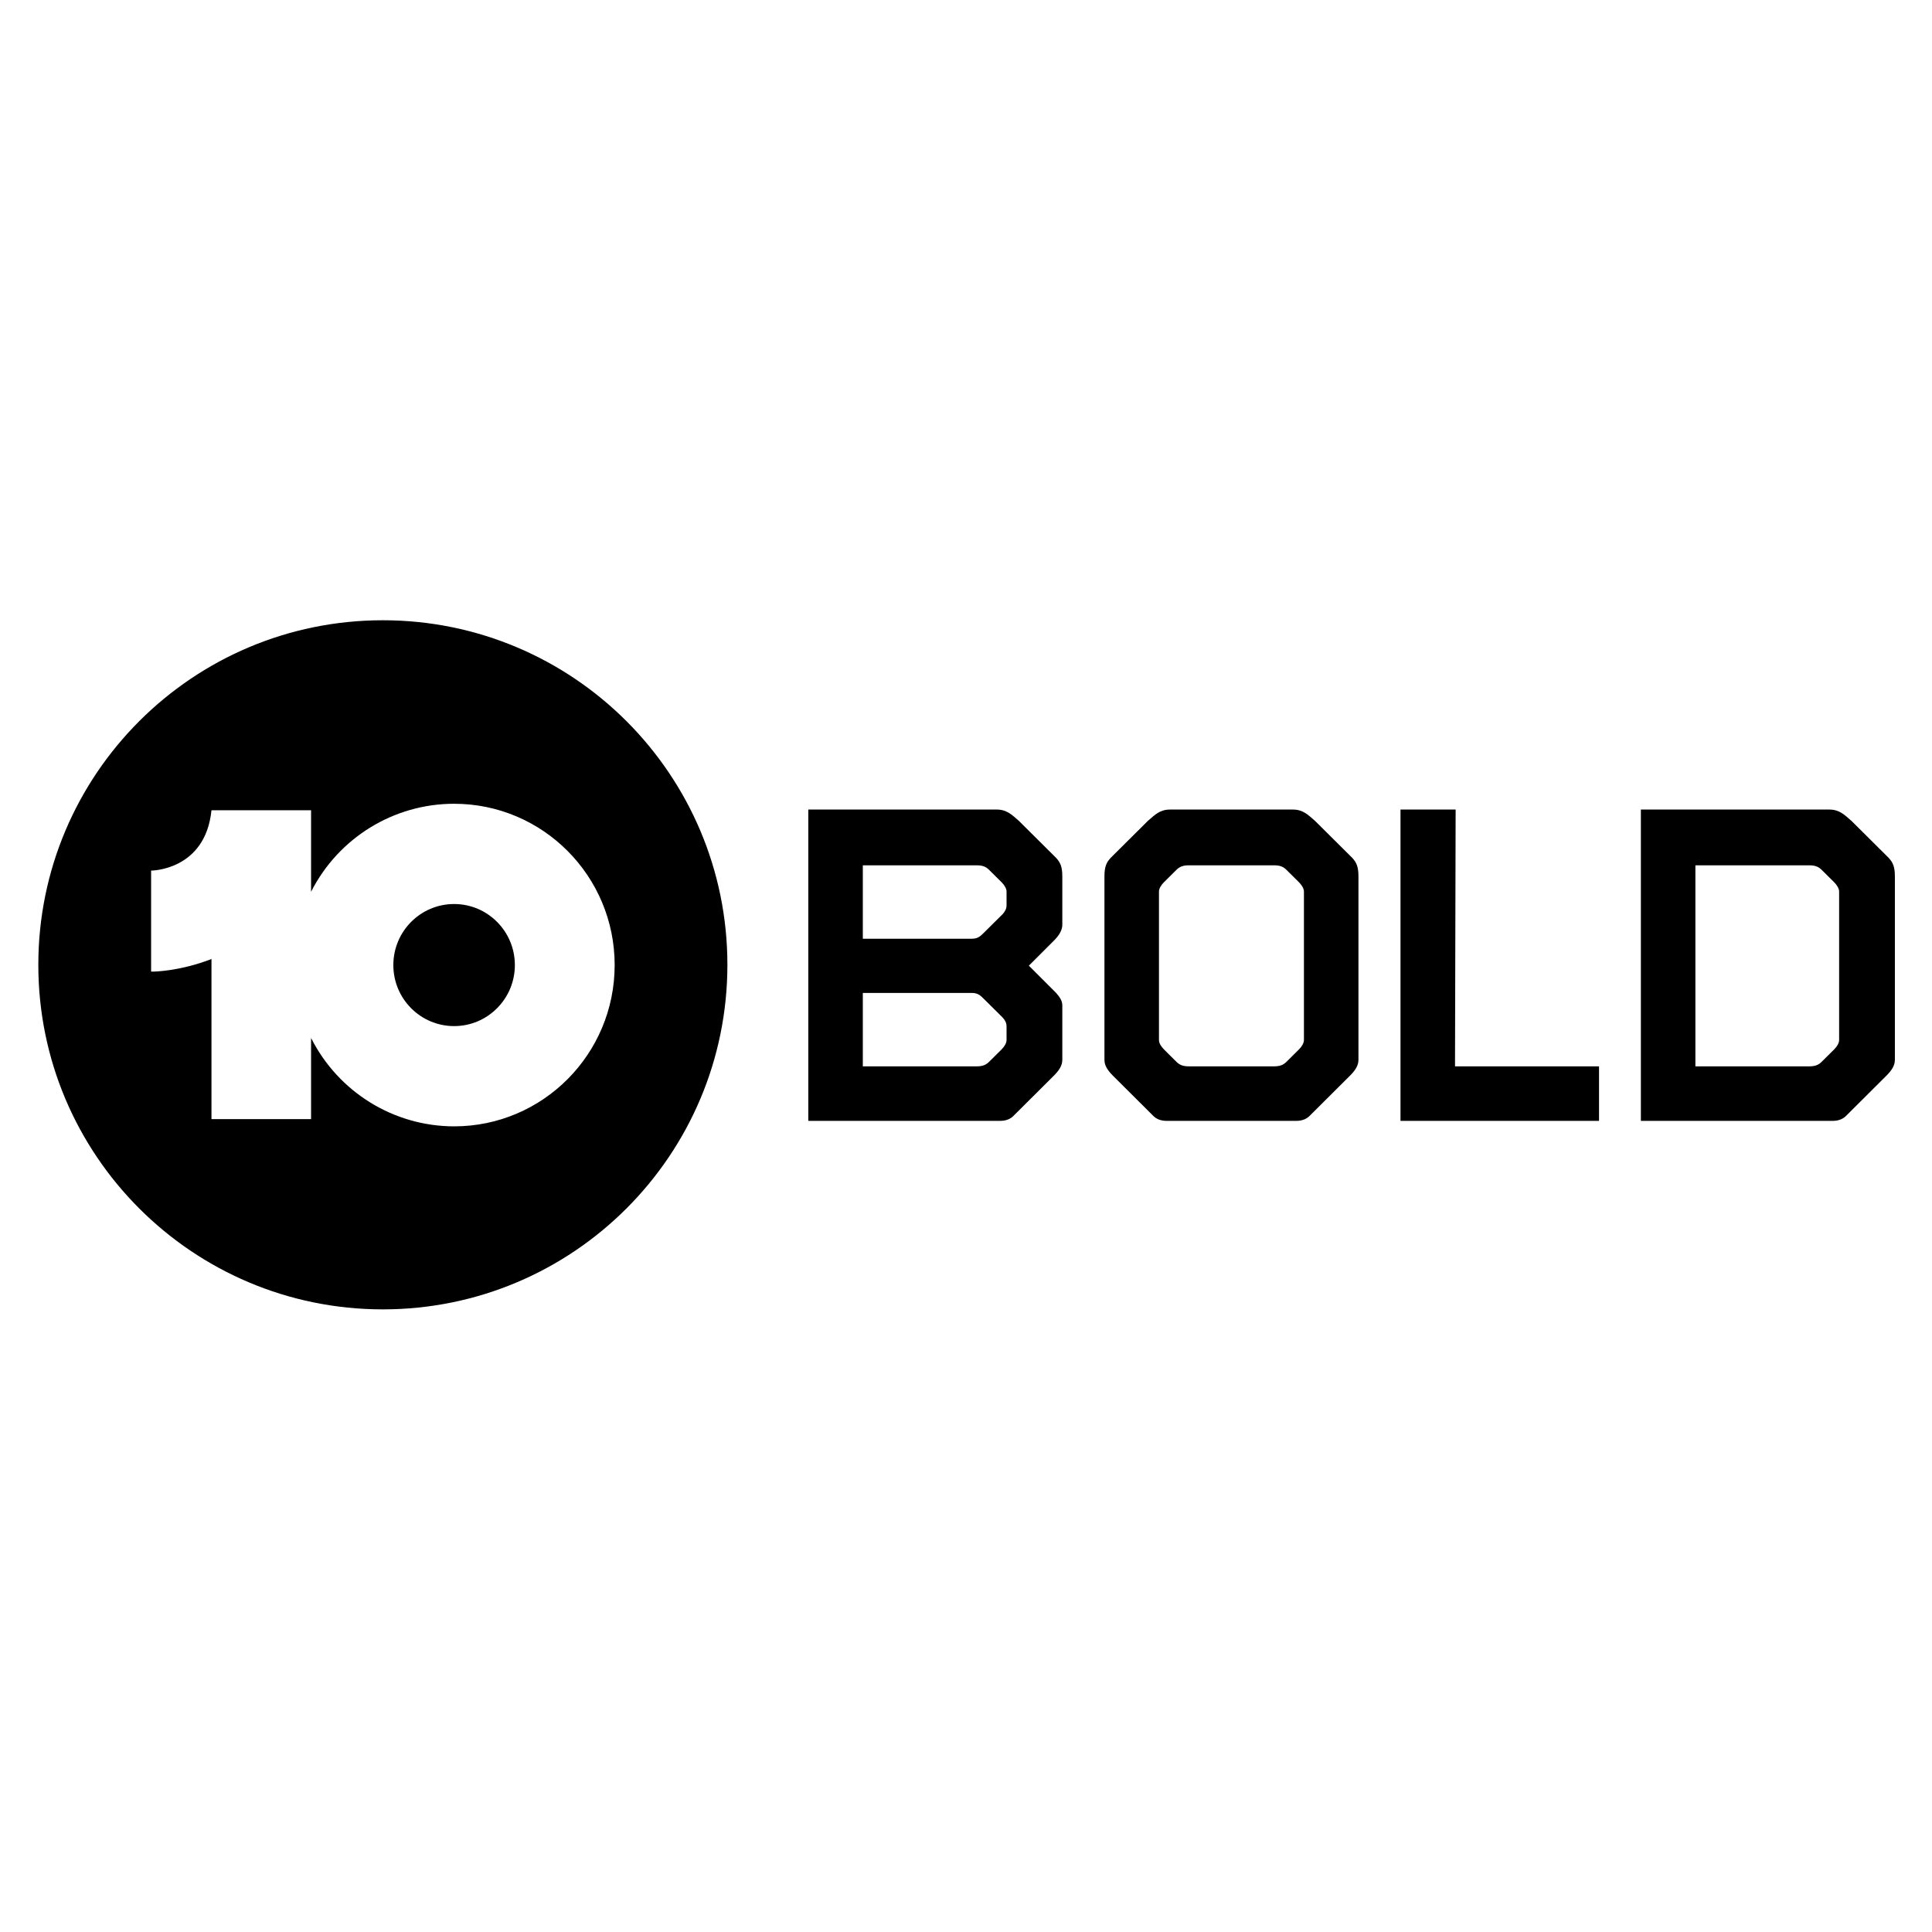
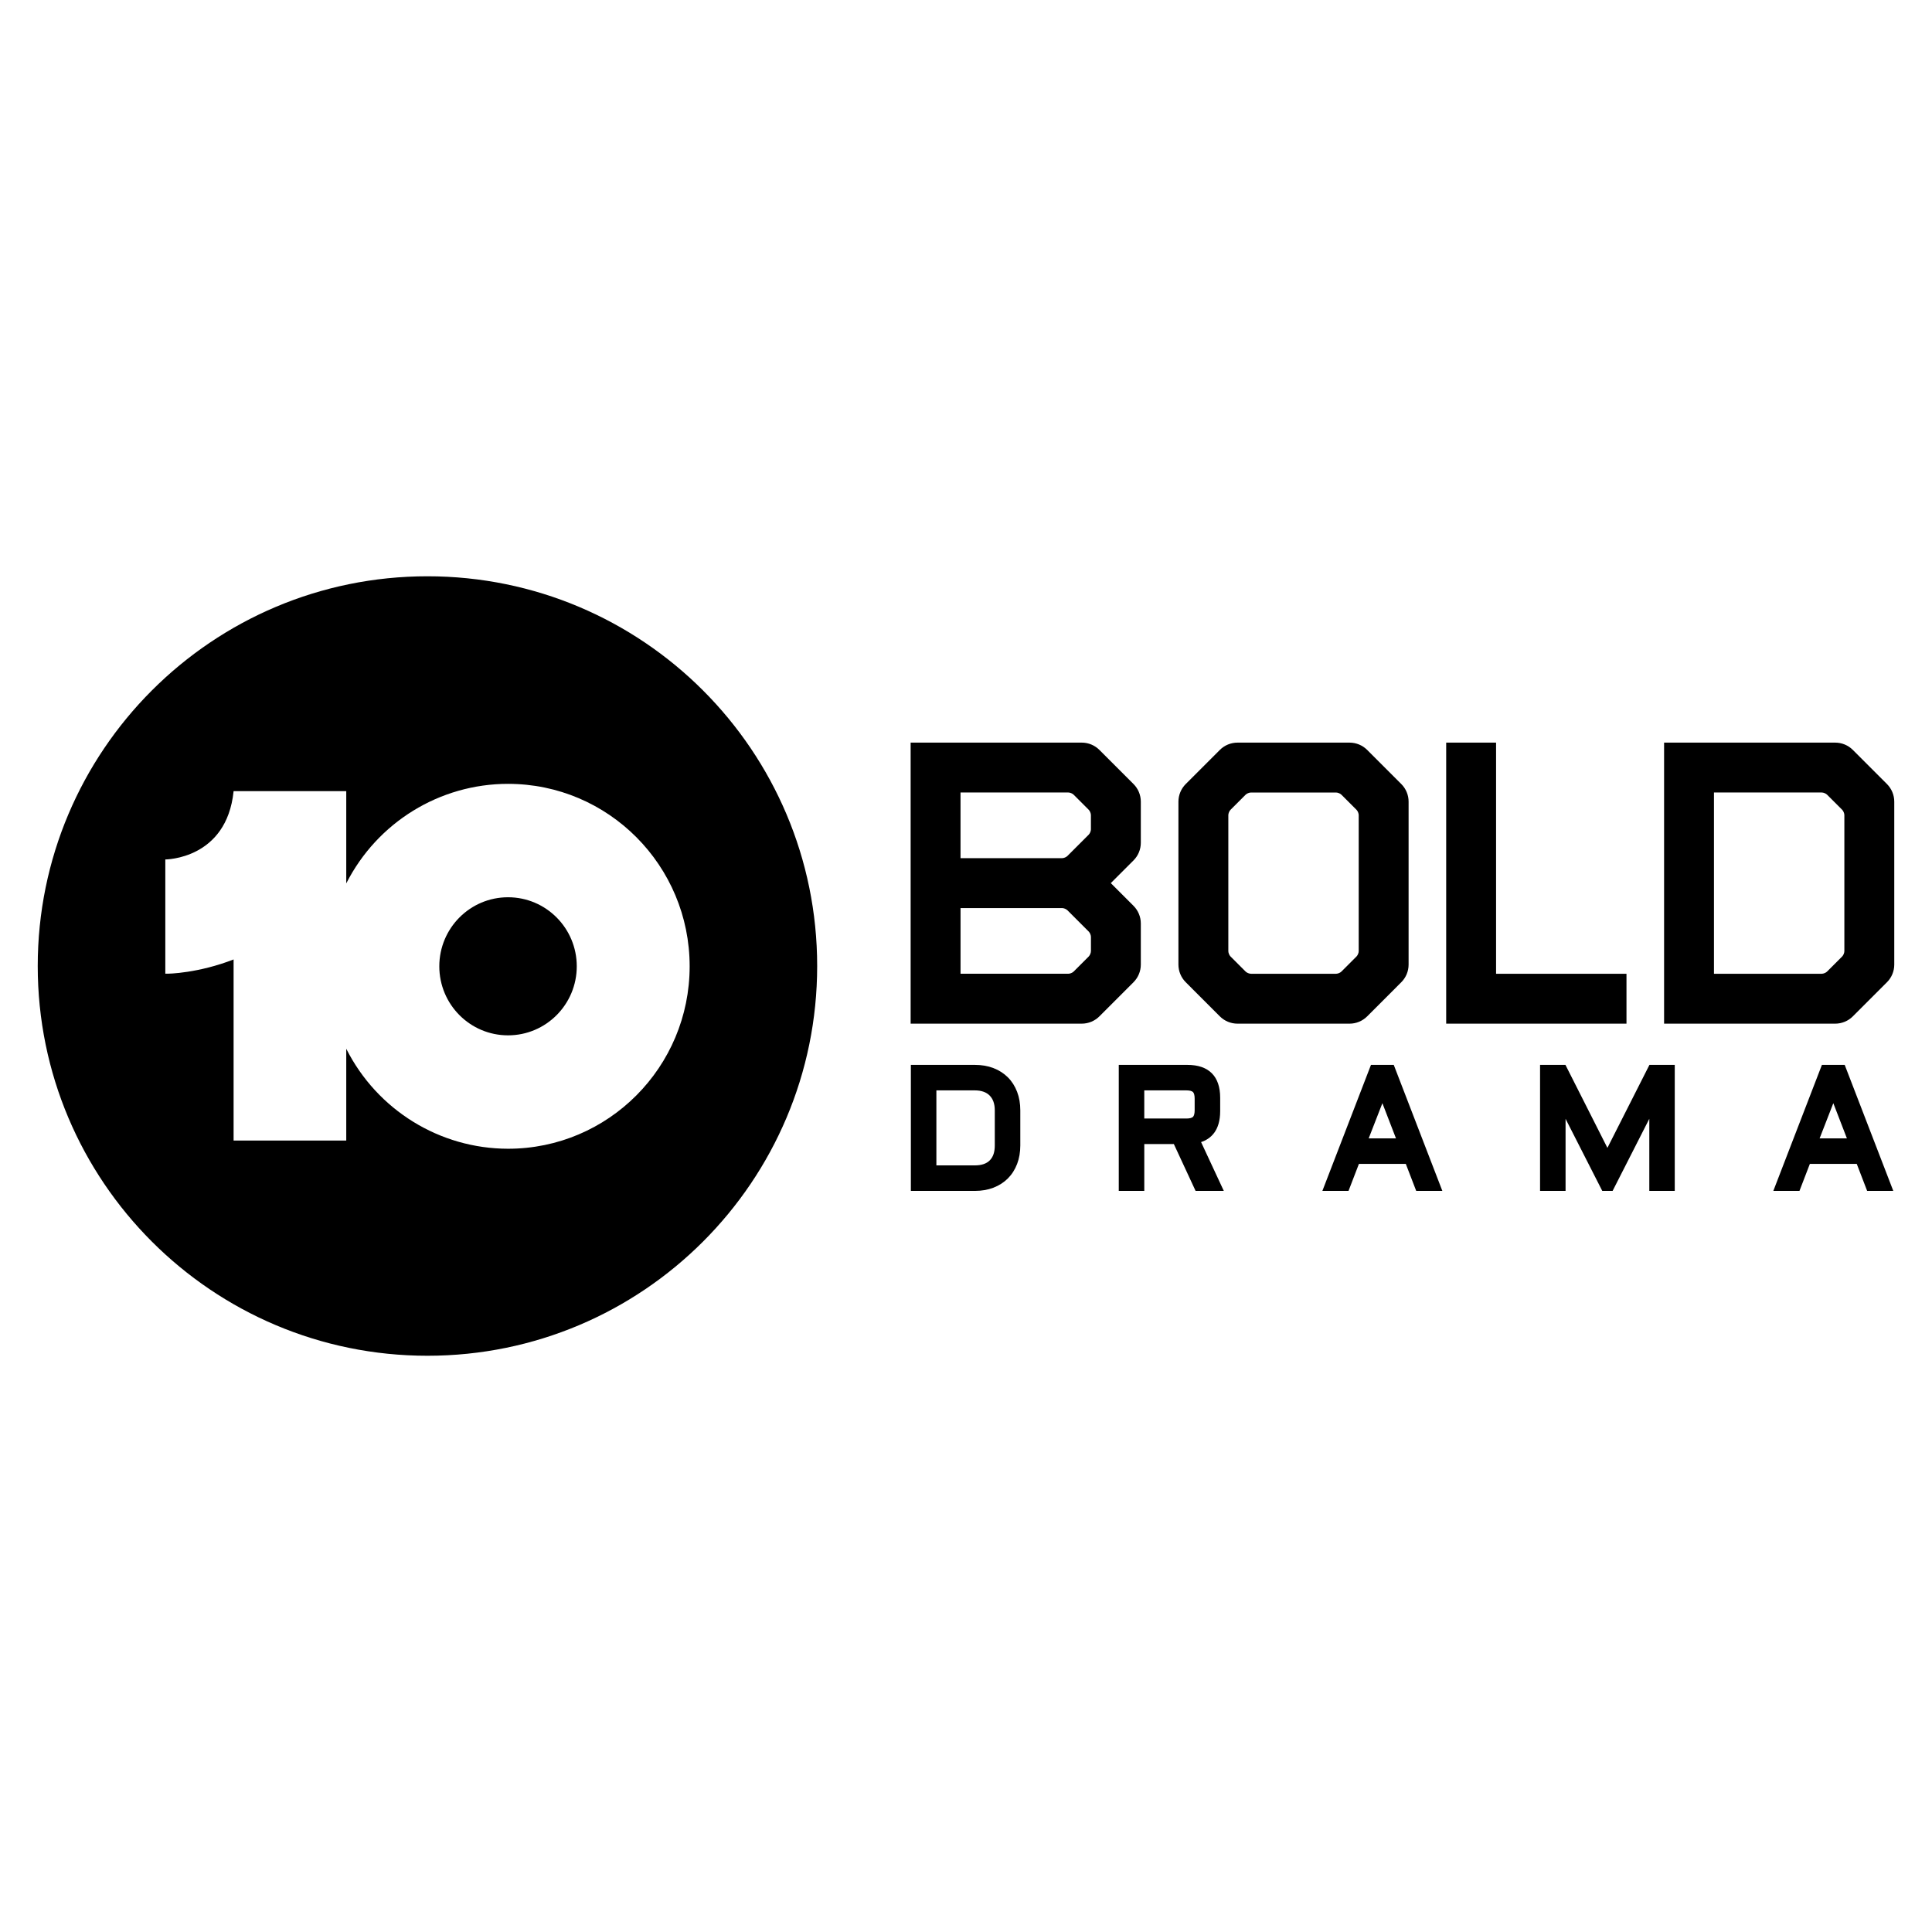
- <svg xmlns="http://www.w3.org/2000/svg" width="512" height="512">
-   <path d="M101.462 164.374a91.306 91.312 0 00-91.306 91.312 91.306 91.312 0 0091.306 91.311 91.306 91.312 0 0091.306-91.311 91.306 91.312 0 00-91.306-91.312zm18.88 48.632a42.55 42.745 0 0142.55 42.745 42.55 42.745 0 01-42.55 42.745 42.55 42.745 0 01-37.904-23.422v21.506H56.043v-42.432c-8.128 3.169-15.181 3.403-15.999 3.329V230.72s14.372 0 16-16h26.394v21.61a42.55 42.745 0 0137.904-23.325zm0 26.57a16.102 16.175 0 00-16.103 16.175 16.102 16.175 0 0016.103 16.176 16.102 16.175 0 0016.102-16.176 16.102 16.175 0 00-16.102-16.175z" />
-   <path d="M214.208 214.54v82.502h50.836c1.64 0 2.84-.551 3.673-1.457l10.508-10.467c1.396-1.383 2.299-2.695 2.299-4.248v-14.448c0-1.245-.736-2.253-1.642-3.284l-7.224-7.224 6.567-6.567c1.572-1.538 2.334-2.988 2.299-4.372v-12.703c0-2.592-.527-3.716-1.663-4.947l-9.83-9.769c-1.93-1.683-3.232-3.017-5.91-3.017zm14.449 14.776h30.21c2.1 0 2.812.726 3.776 1.724l2.791 2.77c.75.751 1.313 1.67 1.313 2.484v3.571c0 .985-.384 1.622-.985 2.34l-4.925 4.884c-.869.82-1.498 1.683-3.283 1.683h-28.897v-19.456zm0 33.822h28.896c1.786 0 2.415.863 3.284 1.683l4.925 4.884c.6.718.985 1.355.985 2.34v3.57c0 .814-.564 1.734-1.314 2.484l-2.79 2.77c-.965 1-1.676 1.725-3.777 1.725h-30.21v-19.456zm81.435-48.598c-2.679 0-3.98 1.333-5.91 3.016l-9.83 9.77c-1.136 1.23-1.663 2.354-1.663 4.946v48.598c0 1.553.902 2.865 2.298 4.248l10.508 10.467c.834.906 2.034 1.457 3.674 1.457h34.356c1.64 0 2.84-.551 3.673-1.457l10.508-10.467c1.396-1.383 2.299-2.695 2.299-4.248v-48.598c0-2.592-.527-3.717-1.662-4.947l-9.831-9.769c-1.93-1.683-3.232-3.017-5.91-3.017zm4.926 14.776h22.657c2.101 0 2.812.726 3.776 1.724l2.792 2.77c.75.751 1.313 1.67 1.313 2.484v39.322c0 .814-.564 1.733-1.313 2.484l-2.792 2.77c-.964.999-1.675 1.724-3.776 1.724h-22.657c-2.102 0-2.812-.725-3.777-1.724l-2.79-2.77c-.75-.75-1.314-1.67-1.314-2.484v-39.322c0-.813.563-1.733 1.313-2.483l2.791-2.77c.965-1 1.675-1.725 3.777-1.725zm185.484-1.991l-9.831-9.769c-1.93-1.683-3.232-3.017-5.91-3.017h-49.912v82.503h50.835c1.64 0 2.84-.552 3.674-1.457l10.508-10.467c1.396-1.384 2.298-2.696 2.298-4.248v-48.6c0-2.59-.527-3.716-1.662-4.946zm-13.114 48.291c0 .814-.564 1.733-1.314 2.484l-2.791 2.77c-.964.999-1.675 1.724-3.776 1.724h-30.21v-53.278h30.21c2.101 0 2.812.726 3.776 1.724l2.791 2.77c.75.751 1.314 1.67 1.314 2.484zm-101.63-61.076h-14.613v82.502h52.614v-14.449h-38.166z" class="st0" />
+ <svg xmlns="http://www.w3.org/2000/svg" version="1.1" viewBox="0 0 512 512">
+   <g>
+     <path d="m267.09 285.5c-1.058-1.058-2.347-1.884-3.83-2.45-1.462-0.562-3.115-0.847-4.912-0.847h-16.959v33.398h16.959c1.797 0 3.45-0.285 4.912-0.847 1.483-0.57 2.772-1.392 3.83-2.45s1.884-2.351 2.454-3.842c0.562-1.471 0.847-3.119 0.847-4.9v-9.32c0-1.781-0.285-3.429-0.847-4.9-0.57-1.491-1.392-2.785-2.454-3.842m-3.462 8.738v9.32c0 1.764-0.434 3.053-1.33 3.95-0.892 0.892-2.186 1.33-3.95 1.33h-10.196v-19.876h10.196c0.872 0 1.648 0.124 2.314 0.364 0.64 0.231 1.165 0.558 1.603 1 0.438 0.442 0.764 0.963 1 1.603 0.24 0.665 0.364 1.442 0.364 2.314zm59.732 0.219v-3.532c0-5.705-3.008-8.721-8.701-8.721h-18.174v33.398h6.763v-12.419h7.833l5.763 12.419h7.478l-6.024-12.94c2.562-0.847 5.061-3.008 5.061-8.201zm-6.763-3.317v3.099c0 0.835-0.157 1.454-0.442 1.739-0.285 0.285-0.901 0.442-1.739 0.442h-11.171v-7.457h11.171c0.835 0 1.454 0.157 1.739 0.442s0.442 0.901 0.442 1.739zm46.726-8.94-12.878 33.398h6.928l2.752-7.151h12.431l2.752 7.151h6.928l-12.878-33.398h-6.032zm6.627 19.484h-7.234l3.631-9.329zm56.03 2.516-11.122-22h-6.726v33.398h6.759v-19.104l9.725 19.104h2.743l9.725-19.104v19.104h6.742v-33.398h-6.705zm62.88-22h-6.032l-12.878 33.398h6.928l2.752-7.151h12.431l2.752 7.151h6.928l-12.878-33.398zm0.591 19.484h-7.234l3.631-9.329z" />
+     <path d="m362.32 198.74c-1.239-1.239-2.921-1.938-4.673-1.938h-29.705c-1.752 0-3.433 0.698-4.673 1.938l-9.035 9.035c-1.239 1.239-1.938 2.921-1.938 4.673v43.181c0 1.752 0.698 3.433 1.938 4.673l9.035 9.04c1.239 1.239 2.921 1.938 4.673 1.938h29.705c1.752 0 3.433-0.698 4.673-1.938l9.035-9.04c1.239-1.239 1.938-2.921 1.938-4.673v-43.181c0-1.752-0.698-3.433-1.938-4.673zm-2.248 53.328c0 0.454-0.264 1.091-0.583 1.409l-3.995 3.995c-0.322 0.322-0.954 0.583-1.409 0.583h-22.578c-0.454 0-1.091-0.264-1.409-0.583l-3.995-3.995c-0.322-0.322-0.583-0.954-0.583-1.409v-36.055c0-0.454 0.264-1.091 0.583-1.409l3.995-3.995c0.322-0.322 0.954-0.583 1.409-0.583h22.578c0.454 0 1.091 0.264 1.409 0.583l3.995 3.995c0.322 0.322 0.583 0.954 0.583 1.409zm139.99-44.293-9.035-9.035c-1.239-1.239-2.921-1.938-4.673-1.938h-45.354v74.477h45.354c1.752 0 3.433-0.698 4.673-1.938l9.035-9.035c1.239-1.239 1.938-2.921 1.938-4.673v-43.181c0-1.752-0.698-3.433-1.938-4.673zm-11.287 44.293c0 0.454-0.264 1.091-0.583 1.409l-3.995 3.995c-0.322 0.322-0.954 0.583-1.409 0.583h-28.569v-48.036h28.569c0.455 0 1.091 0.264 1.409 0.583l3.995 3.995c0.322 0.322 0.583 0.954 0.583 1.409v36.055zm-57.74 5.99v13.22h-47.78v-74.477h13.22v61.256h34.563zm-139.68-59.319c-1.239-1.239-2.921-1.938-4.673-1.938h-45.354v74.477h45.354c1.752 0 3.433-0.698 4.673-1.938l9.035-9.04c1.239-1.239 1.938-2.921 1.938-4.673v-10.903c0-1.752-0.698-3.433-1.938-4.673l-6.015-6.015 6.015-6.015c1.239-1.239 1.938-2.921 1.938-4.673v-10.903c0-1.752-0.698-3.433-1.938-4.673zm-2.248 53.328c0 0.454-0.264 1.091-0.583 1.409l-3.995 3.995c-0.322 0.322-0.954 0.583-1.409 0.583h-28.569v-17.406h26.92c0.454 0 1.091 0.264 1.409 0.583l5.648 5.648c0.322 0.322 0.583 0.954 0.583 1.409v3.772zm0-32.283c0 0.454-0.264 1.091-0.583 1.409l-5.648 5.648c-0.322 0.322-0.954 0.583-1.409 0.583h-26.92v-17.406h28.569c0.454 0 1.091 0.264 1.409 0.583l3.995 3.995c0.322 0.322 0.583 0.954 0.583 1.409v3.772z" />
+     <path d="m113.28 152.72a103.28 103.29 0 0 0-103.28 103.29 103.28 103.29 0 0 0 103.28 103.28 103.28 103.29 0 0 0 103.28-103.28 103.28 103.29 0 0 0-103.28-103.29zm21.356 55.009a48.129 48.35 0 0 1 48.129 48.35 48.129 48.35 0 0 1-48.129 48.35 48.129 48.35 0 0 1-42.874-26.493v24.326h-29.856v-47.996c-9.194 3.584-17.172 3.849-18.097 3.765v-30.266s16.257 0 18.098-18.098h29.855v24.444a48.129 48.35 0 0 1 42.874-26.384zm0 30.054a18.213 18.296 0 0 0-18.215 18.296 18.213 18.296 0 0 0 18.215 18.297 18.213 18.296 0 0 0 18.213-18.297 18.213 18.296 0 0 0-18.213-18.296z" />
+   </g>
</svg>
